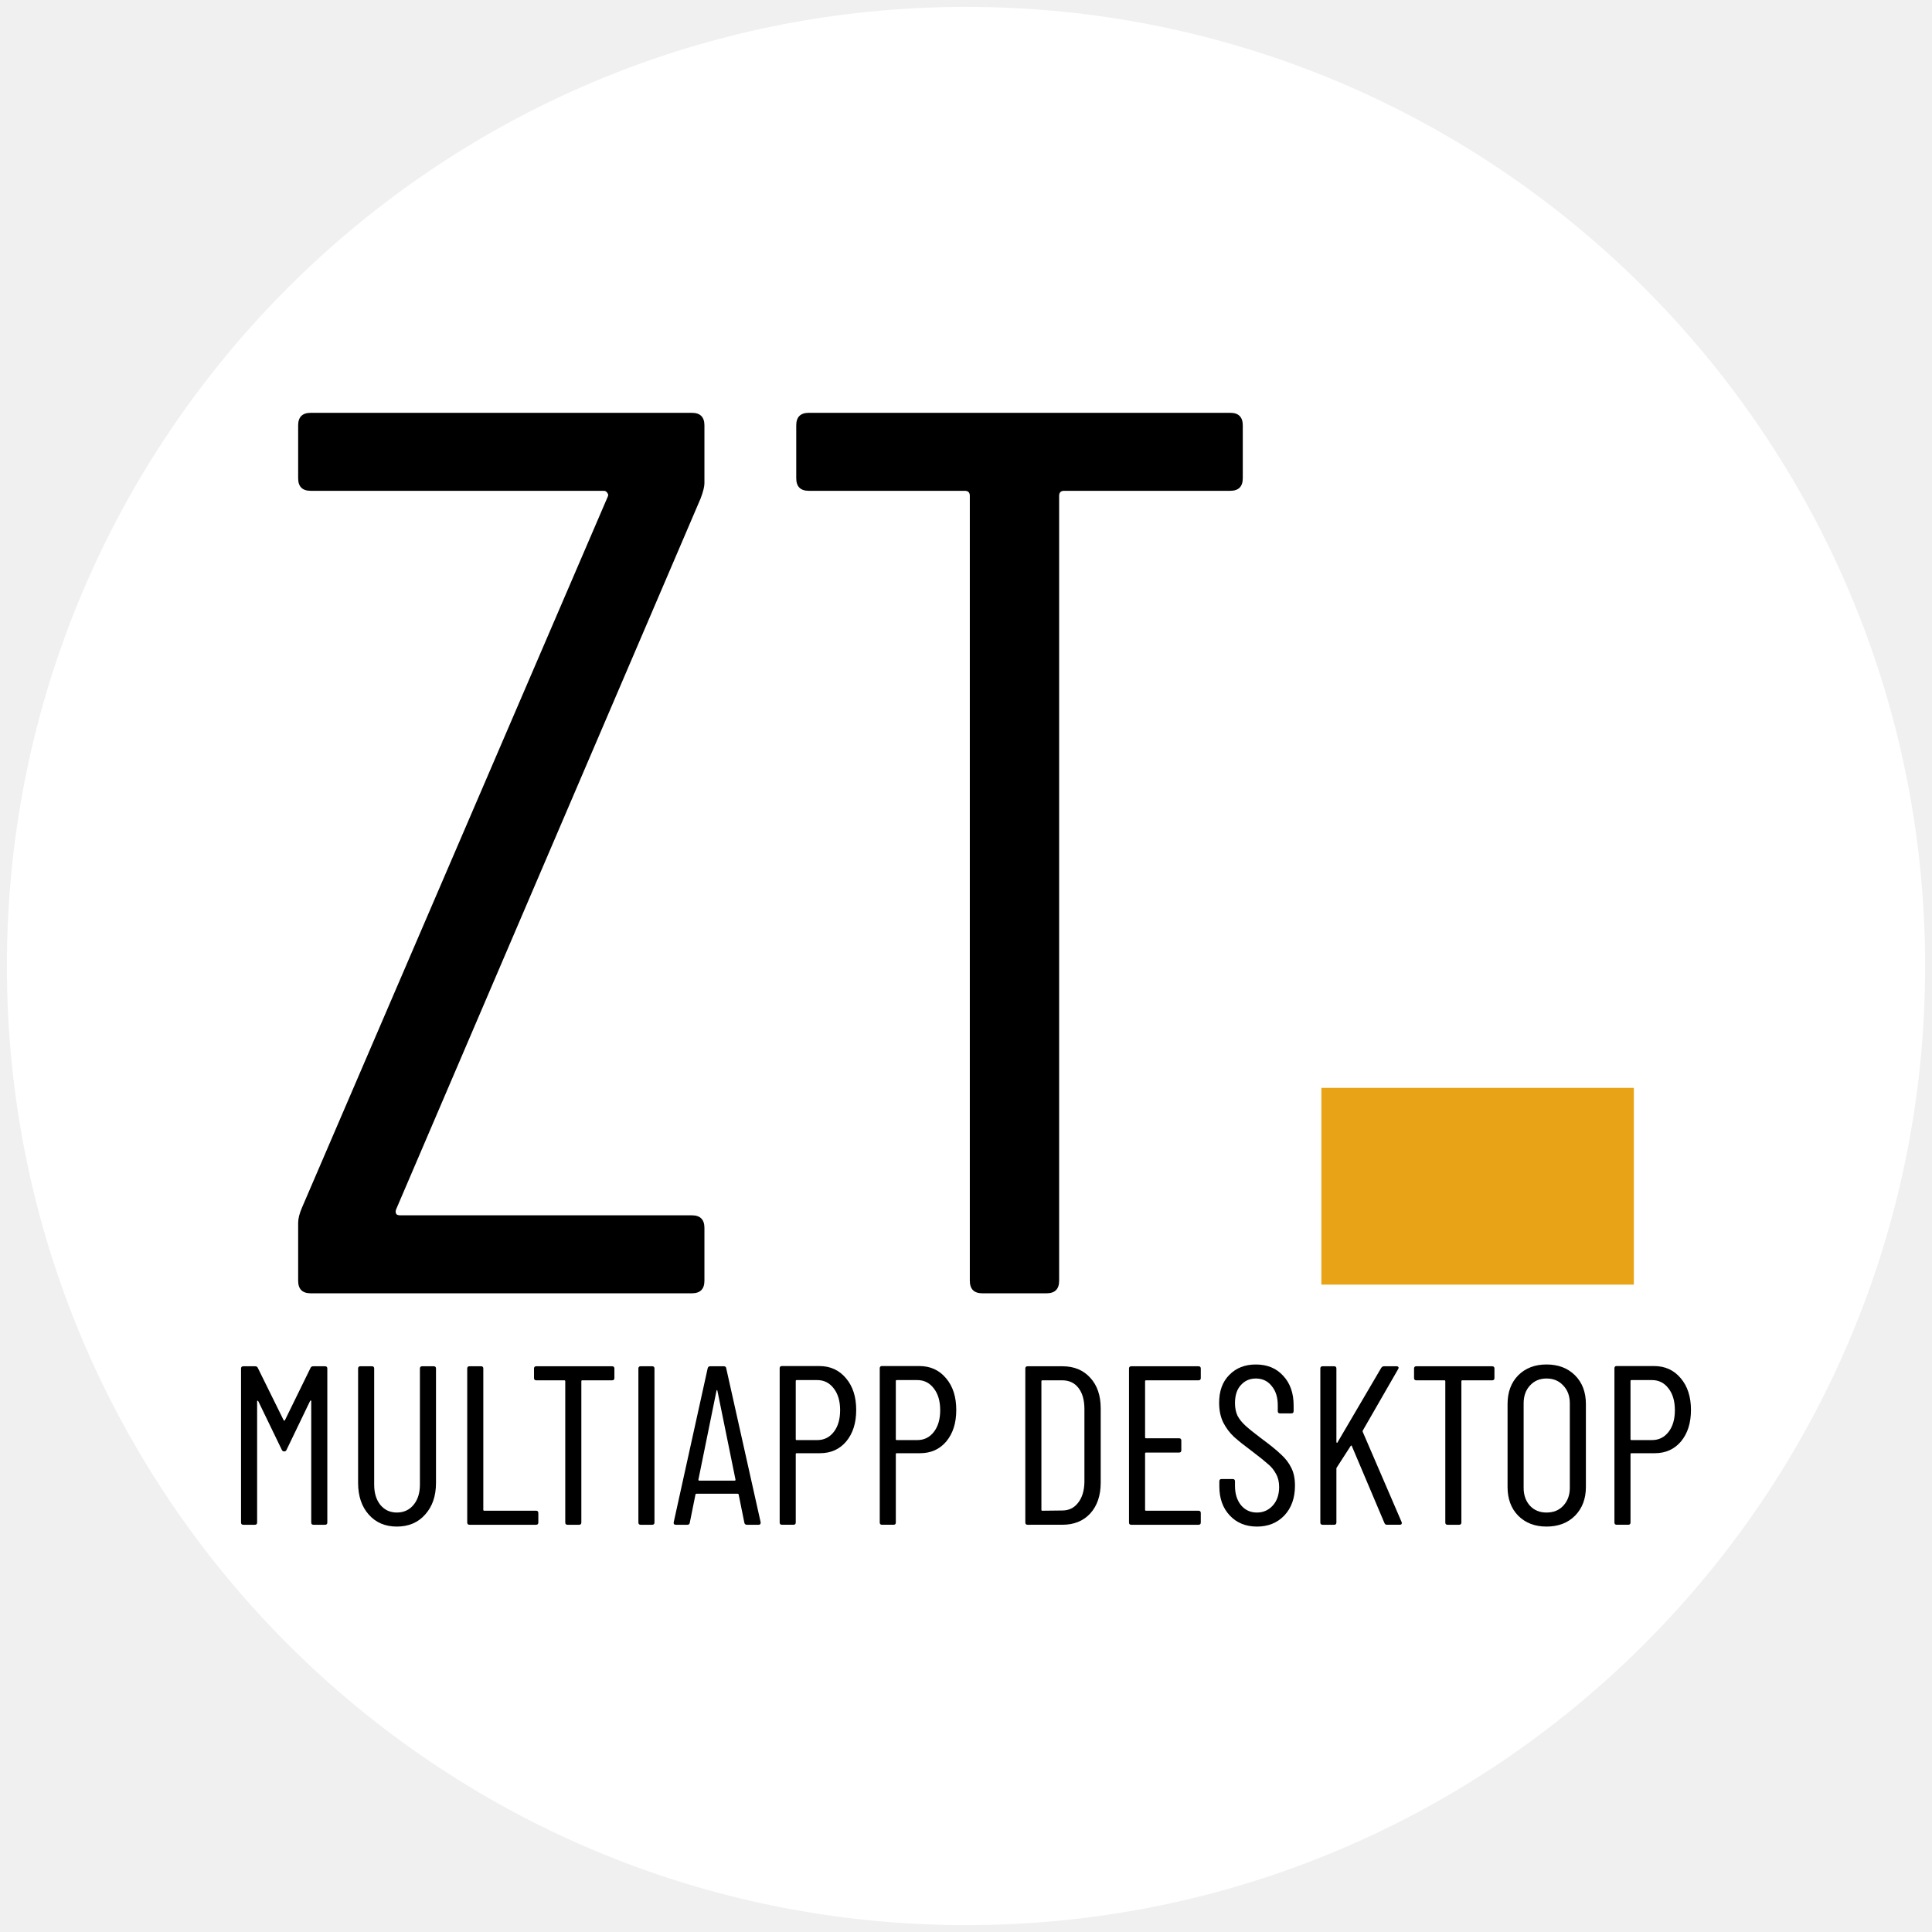
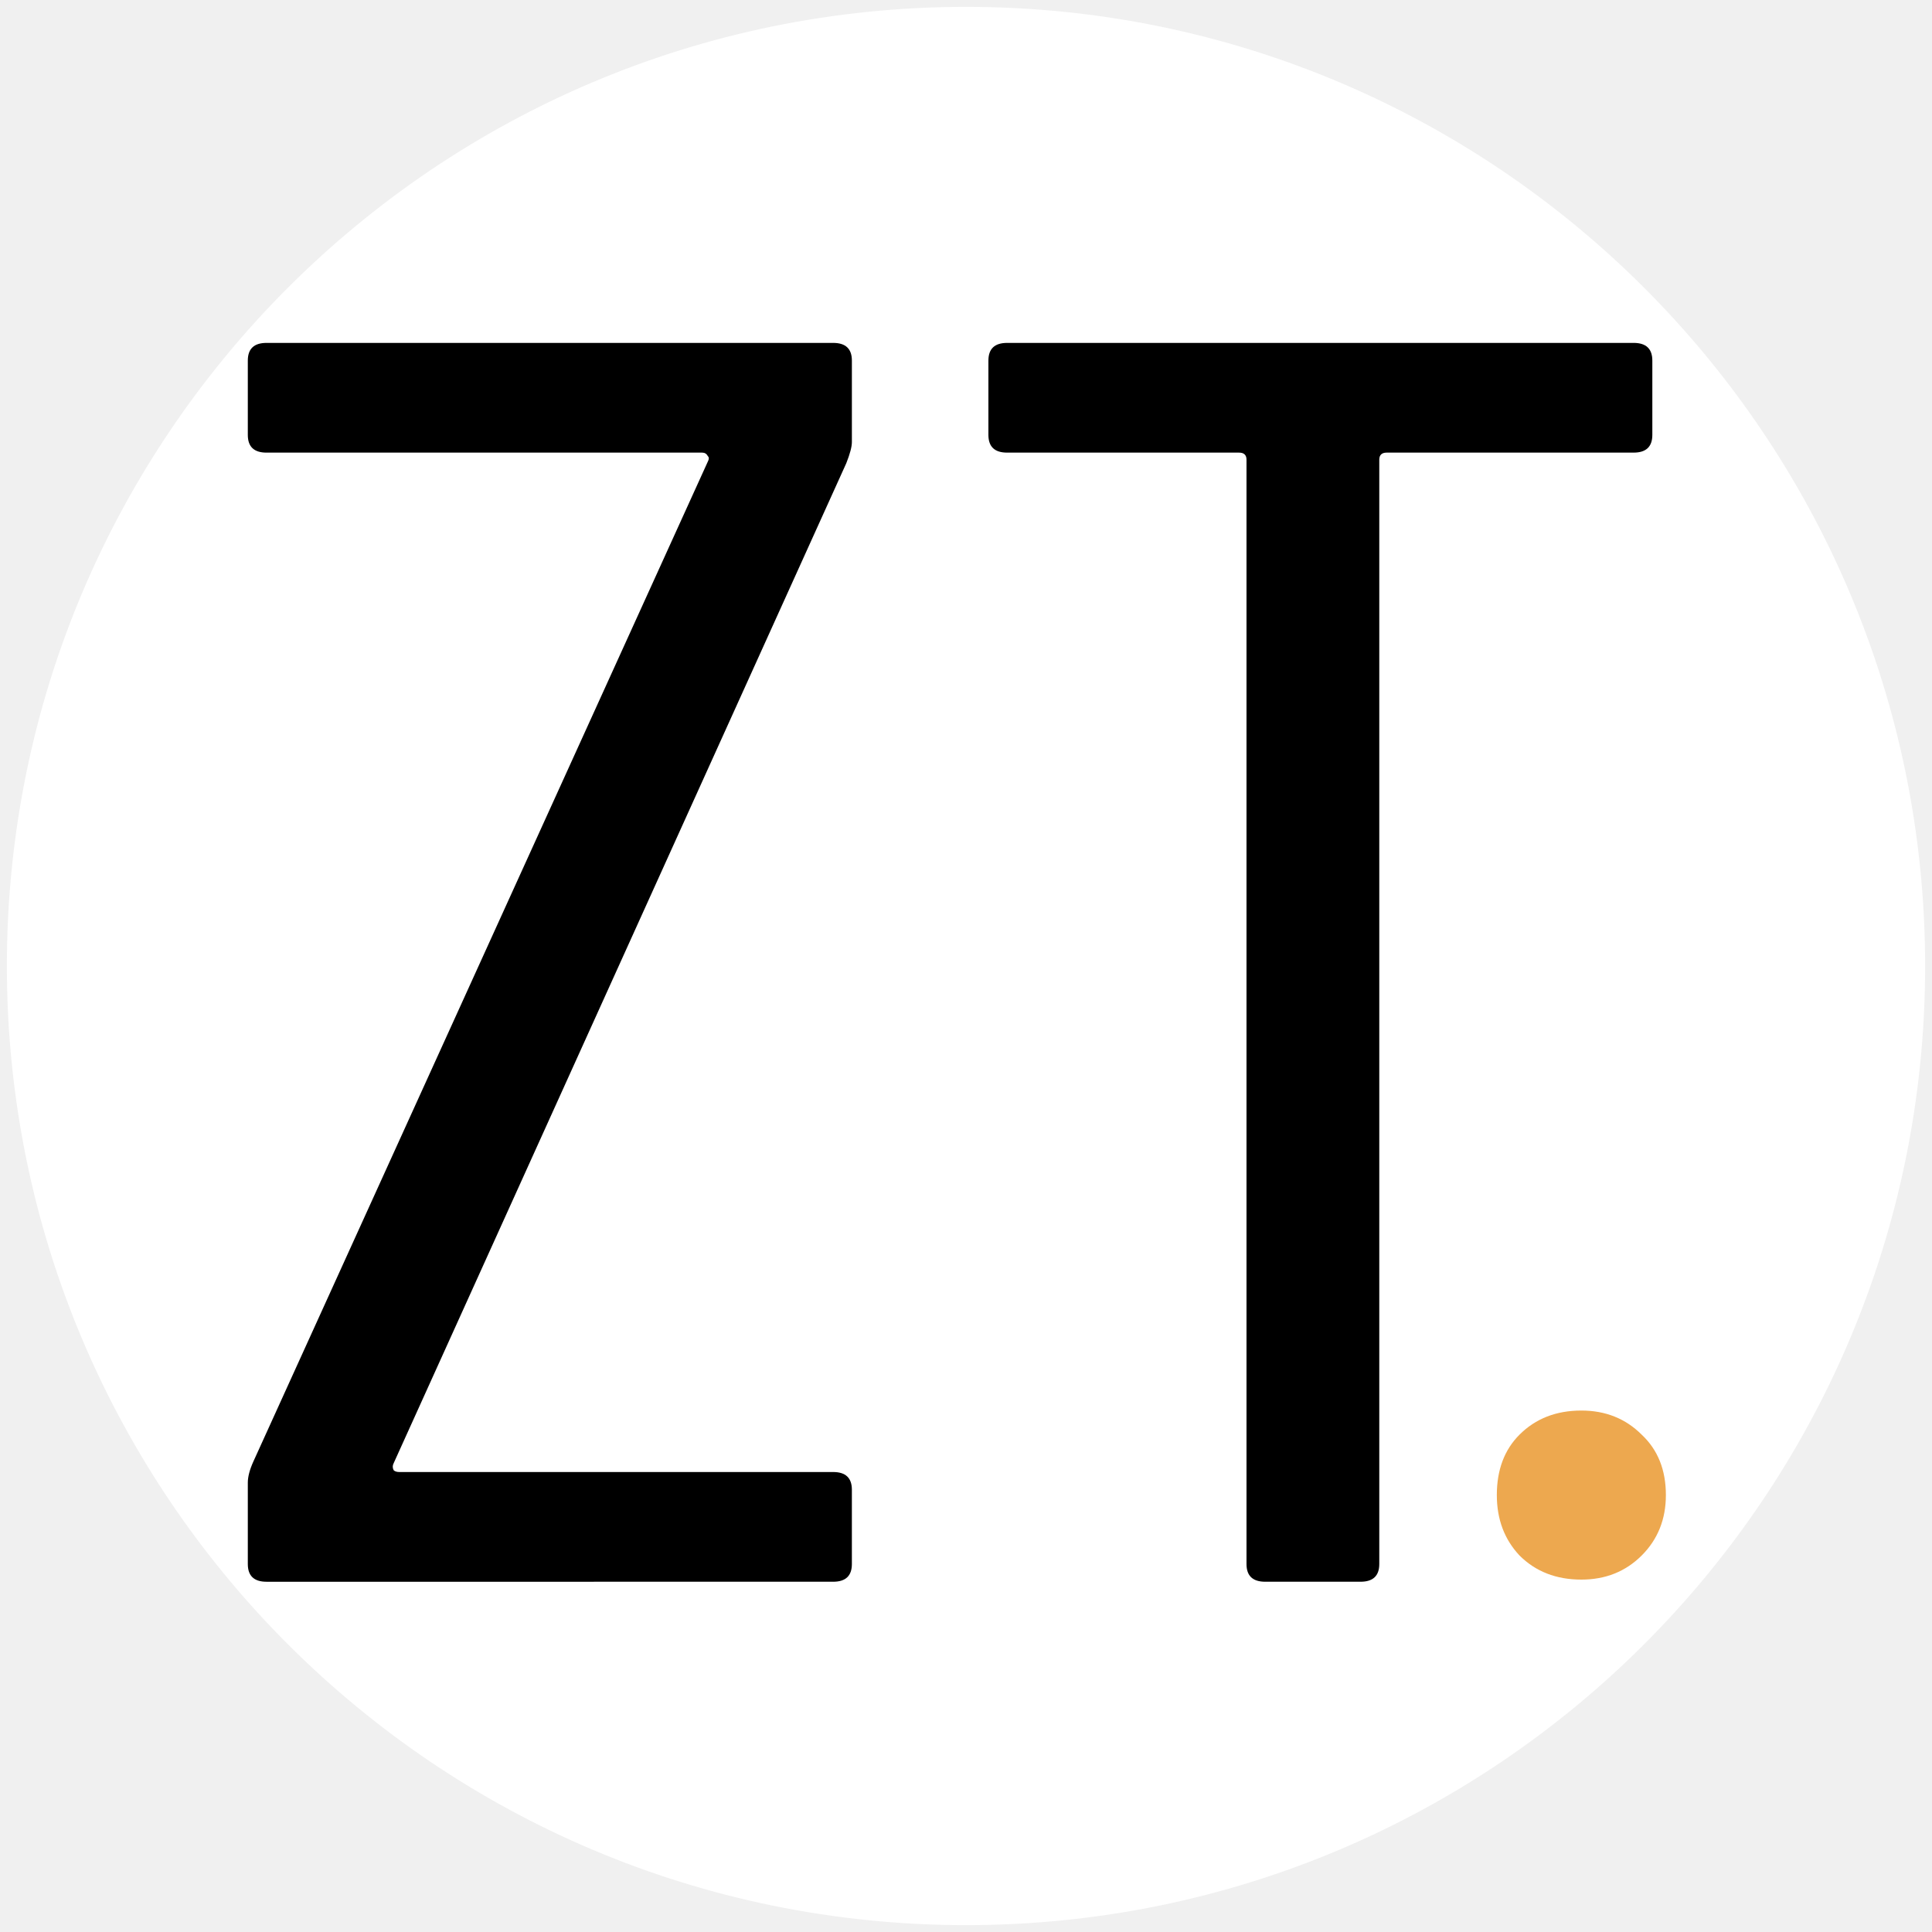
<svg xmlns="http://www.w3.org/2000/svg" width="1024" height="1024" viewBox="0 0 270.933 270.933" version="1.1" id="svg1">
  <defs id="defs1" />
  <g id="layer1">
    <circle style="fill:#ffffff;fill-rule:evenodd;stroke-width:0.265" id="path1" cx="135.467" cy="135.467" r="134.502" />
-     <path d="m 43.575,181.365 q -1.764,0 -1.764,-1.764 v -8.114 q 0,-0.882 0.529,-2.117 L 85.203,69.711 q 0.176,-0.353 0,-0.529 -0.176,-0.353 -0.529,-0.353 H 43.575 q -1.764,0 -1.764,-1.764 v -7.408 q 0,-1.764 1.764,-1.764 h 53.446 q 1.764,0 1.764,1.764 v 8.114 q 0,0.706 -0.529,2.117 L 55.57,169.547 q -0.176,0.353 0,0.706 0.176,0.176 0.529,0.176 h 40.922 q 1.764,0 1.764,1.764 v 7.408 q 0,1.764 -1.764,1.764 z" id="text20" style="font-size:176.389px;font-family:'Barlow Condensed';-inkscape-font-specification:'Barlow Condensed, '" aria-label="Z" />
-     <path d="m 172.516,57.892 q 1.764,0 1.764,1.764 v 7.408 q 0,1.764 -1.764,1.764 h -23.283 q -0.706,0 -0.706,0.706 V 179.601 q 0,1.764 -1.764,1.764 h -8.996 q -1.764,0 -1.764,-1.764 V 69.534 q 0,-0.706 -0.706,-0.706 h -21.872 q -1.764,0 -1.764,-1.764 v -7.408 q 0,-1.764 1.764,-1.764 z" id="text19" style="font-size:176.389px;font-family:'Barlow Condensed';-inkscape-font-specification:'Barlow Condensed, '" aria-label="T" />
-     <path id="rect1" style="fill:#e8a317;fill-rule:evenodd;stroke-width:0.202" d="m 185.302,152.557 h 43.82 v 27.59 h -43.82 z" />
-     <path d="m 43.551,191.821 q 0.095,-0.222 0.381,-0.222 h 1.651 q 0.318,0 0.318,0.318 v 21.59 q 0,0.318 -0.318,0.318 h -1.619 q -0.318,0 -0.318,-0.318 v -17.018 q 0,-0.095 -0.064,-0.095 -0.032,0 -0.095,0.064 l -3.302,6.858 q -0.095,0.222 -0.318,0.222 -0.254,0 -0.349,-0.222 l -3.302,-6.826 q -0.064,-0.064 -0.127,-0.064 -0.032,0 -0.032,0.095 v 16.986 q 0,0.318 -0.318,0.318 h -1.619 q -0.318,0 -0.318,-0.318 v -21.59 q 0,-0.318 0.318,-0.318 h 1.651 q 0.286,0 0.381,0.222 l 3.619,7.334 q 0.032,0.064 0.095,0.064 0.064,0 0.095,-0.064 z" id="text18" style="font-size:31.75px;font-family:'Barlow Condensed';-inkscape-font-specification:'Barlow Condensed, ';text-align:center" aria-label="M" />
-     <path d="m 55.647,214.078 q -2.445,0 -3.937,-1.683 -1.492,-1.683 -1.492,-4.445 v -16.034 q 0,-0.318 0.318,-0.318 h 1.619 q 0.318,0 0.318,0.318 v 16.288 q 0,1.746 0.857,2.826 0.889,1.079 2.318,1.079 1.46,0 2.349,-1.079 0.889,-1.079 0.889,-2.826 v -16.288 q 0,-0.318 0.318,-0.318 h 1.619 q 0.318,0 0.318,0.318 v 16.034 q 0,2.762 -1.524,4.445 -1.492,1.683 -3.969,1.683 z" id="text17" style="font-size:31.75px;font-family:'Barlow Condensed';-inkscape-font-specification:'Barlow Condensed, ';text-align:center" aria-label="U" />
-     <path d="m 65.839,213.824 q -0.318,0 -0.318,-0.318 v -21.59 q 0,-0.318 0.318,-0.318 h 1.619 q 0.318,0 0.318,0.318 v 19.812 q 0,0.127 0.127,0.127 h 7.271 q 0.318,0 0.318,0.318 v 1.333 q 0,0.318 -0.318,0.318 z" id="text16" style="font-size:31.75px;font-family:'Barlow Condensed';-inkscape-font-specification:'Barlow Condensed, ';text-align:center" aria-label="L" />
-     <path d="m 85.842,191.599 q 0.318,0 0.318,0.318 v 1.333 q 0,0.318 -0.318,0.318 h -4.191 q -0.127,0 -0.127,0.127 v 19.812 q 0,0.318 -0.318,0.318 h -1.619 q -0.318,0 -0.318,-0.318 v -19.812 q 0,-0.127 -0.127,-0.127 h -3.937 q -0.318,0 -0.318,-0.318 v -1.333 q 0,-0.318 0.318,-0.318 z" id="text15" style="font-size:31.75px;font-family:'Barlow Condensed';-inkscape-font-specification:'Barlow Condensed, ';text-align:center" aria-label="T" />
-     <path d="m 89.842,213.824 q -0.318,0 -0.318,-0.318 v -21.59 q 0,-0.318 0.318,-0.318 h 1.619 q 0.318,0 0.318,0.318 v 21.59 q 0,0.318 -0.318,0.318 z" id="text14" style="font-size:31.75px;font-family:'Barlow Condensed';-inkscape-font-specification:'Barlow Condensed, ';text-align:center" aria-label="I" />
-     <path d="m 104.733,213.824 q -0.286,0 -0.349,-0.286 l -0.794,-3.937 q 0,-0.064 -0.064,-0.095 -0.032,-0.032 -0.095,-0.032 h -5.747 q -0.064,0 -0.127,0.032 -0.032,0.032 -0.032,0.095 l -0.794,3.937 q -0.032,0.286 -0.349,0.286 h -1.619 q -0.159,0 -0.254,-0.095 -0.064,-0.095 -0.032,-0.254 l 4.763,-21.59 q 0.064,-0.286 0.349,-0.286 h 1.905 q 0.318,0 0.349,0.286 l 4.826,21.59 v 0.064 q 0,0.286 -0.286,0.286 z m -6.795,-6.318 q 0,0.127 0.095,0.127 h 5.017 q 0.095,0 0.095,-0.127 l -2.54,-12.478 q -0.032,-0.095 -0.064,-0.095 -0.032,0 -0.064,0.095 z" id="text13" style="font-size:31.75px;font-family:'Barlow Condensed';-inkscape-font-specification:'Barlow Condensed, ';text-align:center" aria-label="A" />
-     <path d="m 114.893,191.567 q 2.318,0 3.747,1.714 1.429,1.683 1.429,4.445 0,2.731 -1.397,4.413 -1.397,1.651 -3.683,1.651 h -3.27 q -0.127,0 -0.127,0.127 v 9.588 q 0,0.318 -0.318,0.318 h -1.619 q -0.318,0 -0.318,-0.318 v -21.622 q 0,-0.318 0.318,-0.318 z m -0.286,10.382 q 1.429,0 2.318,-1.143 0.889,-1.143 0.889,-3.048 0,-1.905 -0.889,-3.048 -0.889,-1.175 -2.318,-1.175 h -2.889 q -0.127,0 -0.127,0.127 v 8.16 q 0,0.127 0.127,0.127 z" id="text12" style="font-size:31.75px;font-family:'Barlow Condensed';-inkscape-font-specification:'Barlow Condensed, ';text-align:center" aria-label="P" />
-     <path d="m 128.926,191.567 q 2.318,0 3.747,1.714 1.429,1.683 1.429,4.445 0,2.731 -1.397,4.413 -1.397,1.651 -3.683,1.651 h -3.27 q -0.127,0 -0.127,0.127 v 9.588 q 0,0.318 -0.318,0.318 h -1.619 q -0.318,0 -0.318,-0.318 v -21.622 q 0,-0.318 0.318,-0.318 z m -0.286,10.382 q 1.429,0 2.318,-1.143 0.889,-1.143 0.889,-3.048 0,-1.905 -0.889,-3.048 -0.889,-1.175 -2.318,-1.175 h -2.889 q -0.127,0 -0.127,0.127 v 8.16 q 0,0.127 0.127,0.127 z" id="text11" style="font-size:31.75px;font-family:'Barlow Condensed';-inkscape-font-specification:'Barlow Condensed, ';text-align:center" aria-label="P" />
-     <path d="m 144.103,213.824 q -0.318,0 -0.318,-0.318 v -21.59 q 0,-0.318 0.318,-0.318 h 4.889 q 2.445,0 3.905,1.619 1.46,1.587 1.46,4.286 v 10.414 q 0,2.699 -1.46,4.318 -1.46,1.587 -3.905,1.587 z m 1.937,-2.095 q 0,0.127 0.127,0.127 l 2.794,-0.032 q 1.397,0 2.223,-1.079 0.857,-1.079 0.889,-2.921 v -10.223 q 0,-1.873 -0.826,-2.953 -0.826,-1.079 -2.286,-1.079 h -2.794 q -0.127,0 -0.127,0.127 z" id="text10" style="font-size:31.75px;font-family:'Barlow Condensed';-inkscape-font-specification:'Barlow Condensed, ';text-align:center" aria-label="D" />
-     <path d="m 168.391,193.25 q 0,0.318 -0.318,0.318 h -7.366 q -0.127,0 -0.127,0.127 v 7.874 q 0,0.127 0.127,0.127 h 4.636 q 0.318,0 0.318,0.318 v 1.365 q 0,0.318 -0.318,0.318 h -4.636 q -0.127,0 -0.127,0.127 v 7.906 q 0,0.127 0.127,0.127 h 7.366 q 0.318,0 0.318,0.318 v 1.333 q 0,0.318 -0.318,0.318 h -9.43 q -0.318,0 -0.318,-0.318 v -21.59 q 0,-0.318 0.318,-0.318 h 9.43 q 0.318,0 0.318,0.318 z" id="text9" style="font-size:31.75px;font-family:'Barlow Condensed';-inkscape-font-specification:'Barlow Condensed, ';text-align:center" aria-label="E" />
-     <path d="m 176.265,214.078 q -2.349,0 -3.81,-1.556 -1.46,-1.556 -1.46,-4.064 v -0.73 q 0,-0.318 0.318,-0.318 h 1.556 q 0.318,0 0.318,0.318 v 0.635 q 0,1.683 0.857,2.731 0.857,1.016 2.223,1.016 1.333,0 2.223,-0.984 0.889,-0.984 0.889,-2.603 0,-1.079 -0.445,-1.841 -0.413,-0.794 -1.111,-1.365 -0.667,-0.603 -2.254,-1.81 -1.587,-1.175 -2.508,-2 -0.921,-0.857 -1.524,-2.032 -0.572,-1.175 -0.572,-2.762 0,-2.477 1.429,-3.905 1.429,-1.46 3.715,-1.46 2.413,0 3.842,1.587 1.46,1.556 1.46,4.159 v 0.794 q 0,0.318 -0.318,0.318 h -1.587 q -0.318,0 -0.318,-0.318 v -0.826 q 0,-1.683 -0.857,-2.699 -0.826,-1.048 -2.223,-1.048 -1.27,0 -2.095,0.921 -0.826,0.889 -0.826,2.54 0,0.984 0.349,1.746 0.381,0.73 1.111,1.397 0.73,0.667 2.159,1.746 1.905,1.397 2.826,2.286 0.953,0.857 1.46,1.905 0.508,1.016 0.508,2.477 0,2.603 -1.492,4.191 -1.492,1.556 -3.842,1.556 z" id="text8" style="font-size:31.75px;font-family:'Barlow Condensed';-inkscape-font-specification:'Barlow Condensed, ';text-align:center" aria-label="S" />
-     <path d="m 185.473,213.824 q -0.318,0 -0.318,-0.318 v -21.59 q 0,-0.318 0.318,-0.318 h 1.619 q 0.318,0 0.318,0.318 v 10.287 q 0,0.095 0.064,0.127 0.064,0.032 0.095,-0.064 l 6.128,-10.446 q 0.159,-0.222 0.381,-0.222 h 1.778 q 0.191,0 0.254,0.127 0.064,0.095 -0.032,0.254 l -4.953,8.604 q -0.064,0.127 -0.032,0.191 l 5.461,12.668 0.032,0.127 q 0,0.254 -0.286,0.254 h -1.81 q -0.254,0 -0.349,-0.254 l -4.572,-10.795 q -0.032,-0.127 -0.159,0 l -1.968,3.048 q -0.032,0.032 -0.032,0.159 v 7.525 q 0,0.318 -0.318,0.318 z" id="text7" style="font-size:31.75px;font-family:'Barlow Condensed';-inkscape-font-specification:'Barlow Condensed, ';text-align:center" aria-label="K" />
-     <path d="m 209.254,191.599 q 0.318,0 0.318,0.318 v 1.333 q 0,0.318 -0.318,0.318 h -4.191 q -0.127,0 -0.127,0.127 v 19.812 q 0,0.318 -0.318,0.318 h -1.619 q -0.318,0 -0.318,-0.318 v -19.812 q 0,-0.127 -0.127,-0.127 h -3.937 q -0.318,0 -0.318,-0.318 v -1.333 q 0,-0.318 0.318,-0.318 z" id="text6" style="font-size:31.75px;font-family:'Barlow Condensed';-inkscape-font-specification:'Barlow Condensed, ';text-align:center" aria-label="T" />
-     <path d="m 216.873,214.078 q -2.445,0 -3.969,-1.524 -1.492,-1.524 -1.492,-4.032 v -11.62 q 0,-2.508 1.492,-4.032 1.524,-1.524 3.969,-1.524 2.477,0 4,1.524 1.524,1.524 1.524,4.032 v 11.62 q 0,2.477 -1.524,4.032 -1.524,1.524 -4,1.524 z m 0,-1.968 q 1.46,0 2.349,-0.953 0.921,-0.984 0.921,-2.508 v -11.843 q 0,-1.556 -0.921,-2.508 -0.889,-0.984 -2.349,-0.984 -1.429,0 -2.318,0.984 -0.889,0.953 -0.889,2.508 v 11.843 q 0,1.524 0.889,2.508 0.889,0.953 2.318,0.953 z" id="text5" style="font-size:31.75px;font-family:'Barlow Condensed';-inkscape-font-specification:'Barlow Condensed, ';text-align:center" aria-label="O" />
-     <path d="m 231.955,191.567 q 2.318,0 3.747,1.714 1.429,1.683 1.429,4.445 0,2.731 -1.397,4.413 -1.397,1.651 -3.683,1.651 h -3.27 q -0.127,0 -0.127,0.127 v 9.588 q 0,0.318 -0.318,0.318 h -1.619 q -0.318,0 -0.318,-0.318 v -21.622 q 0,-0.318 0.318,-0.318 z m -0.286,10.382 q 1.429,0 2.318,-1.143 0.889,-1.143 0.889,-3.048 0,-1.905 -0.889,-3.048 -0.889,-1.175 -2.318,-1.175 h -2.889 q -0.127,0 -0.127,0.127 v 8.16 q 0,0.127 0.127,0.127 z" id="text4" style="font-size:31.75px;font-family:'Barlow Condensed';-inkscape-font-specification:'Barlow Condensed, ';text-align:center" aria-label="P" />
+     <path d="m 36.357,228.022 q -2.551,0 -2.551,-2.551 v -11.736 q 0,-1.276 0.765,-3.062 L 96.567,66.525 q 0.255,-0.51 0,-0.765 -0.255,-0.51 -0.765,-0.51 H 36.357 q -2.551,0 -2.551,-2.551 V 51.983 q 0,-2.551 2.551,-2.551 h 77.304 q 2.551,0 2.551,2.551 V 63.719 q 0,1.021 -0.765,3.062 L 53.705,210.928 q -0.255,0.51 0,1.021 0.255,0.255 0.765,0.255 h 59.19 q 2.551,0 2.551,2.551 v 10.715 q 0,2.551 -2.551,2.551 z M 222.856,49.431 q 2.551,0 2.551,2.551 v 10.715 q 0,2.551 -2.551,2.551 h -33.677 q -1.021,0 -1.021,1.021 v 159.2 q 0,2.551 -2.551,2.551 h -13.012 q -2.551,0 -2.551,-2.551 V 66.27 q 0,-1.021 -1.021,-1.021 h -31.636 q -2.551,0 -2.551,-2.551 V 51.983 q 0,-2.551 2.551,-2.551 z" id="text1" style="font-size:255.129px;font-family:'Barlow Condensed';-inkscape-font-specification:'Barlow Condensed, ';stroke-width:1.205" transform="scale(1.027982,0.97278)" aria-label="ZT" />
+     <path d="m 221.76,221.515 q -5.292,0 -8.678,-3.387 -3.175,-3.387 -3.175,-8.467 0,-5.292 3.175,-8.467 3.387,-3.387 8.678,-3.387 5.08,0 8.467,3.387 3.387,3.175 3.387,8.467 0,5.08 -3.387,8.467 -3.387,3.387 -8.467,3.387 z" id="text3" style="font-size:211.667px;font-family:'Barlow Condensed';-inkscape-font-specification:'Barlow Condensed, ';fill:#eda84f" aria-label="." />
  </g>
</svg>
